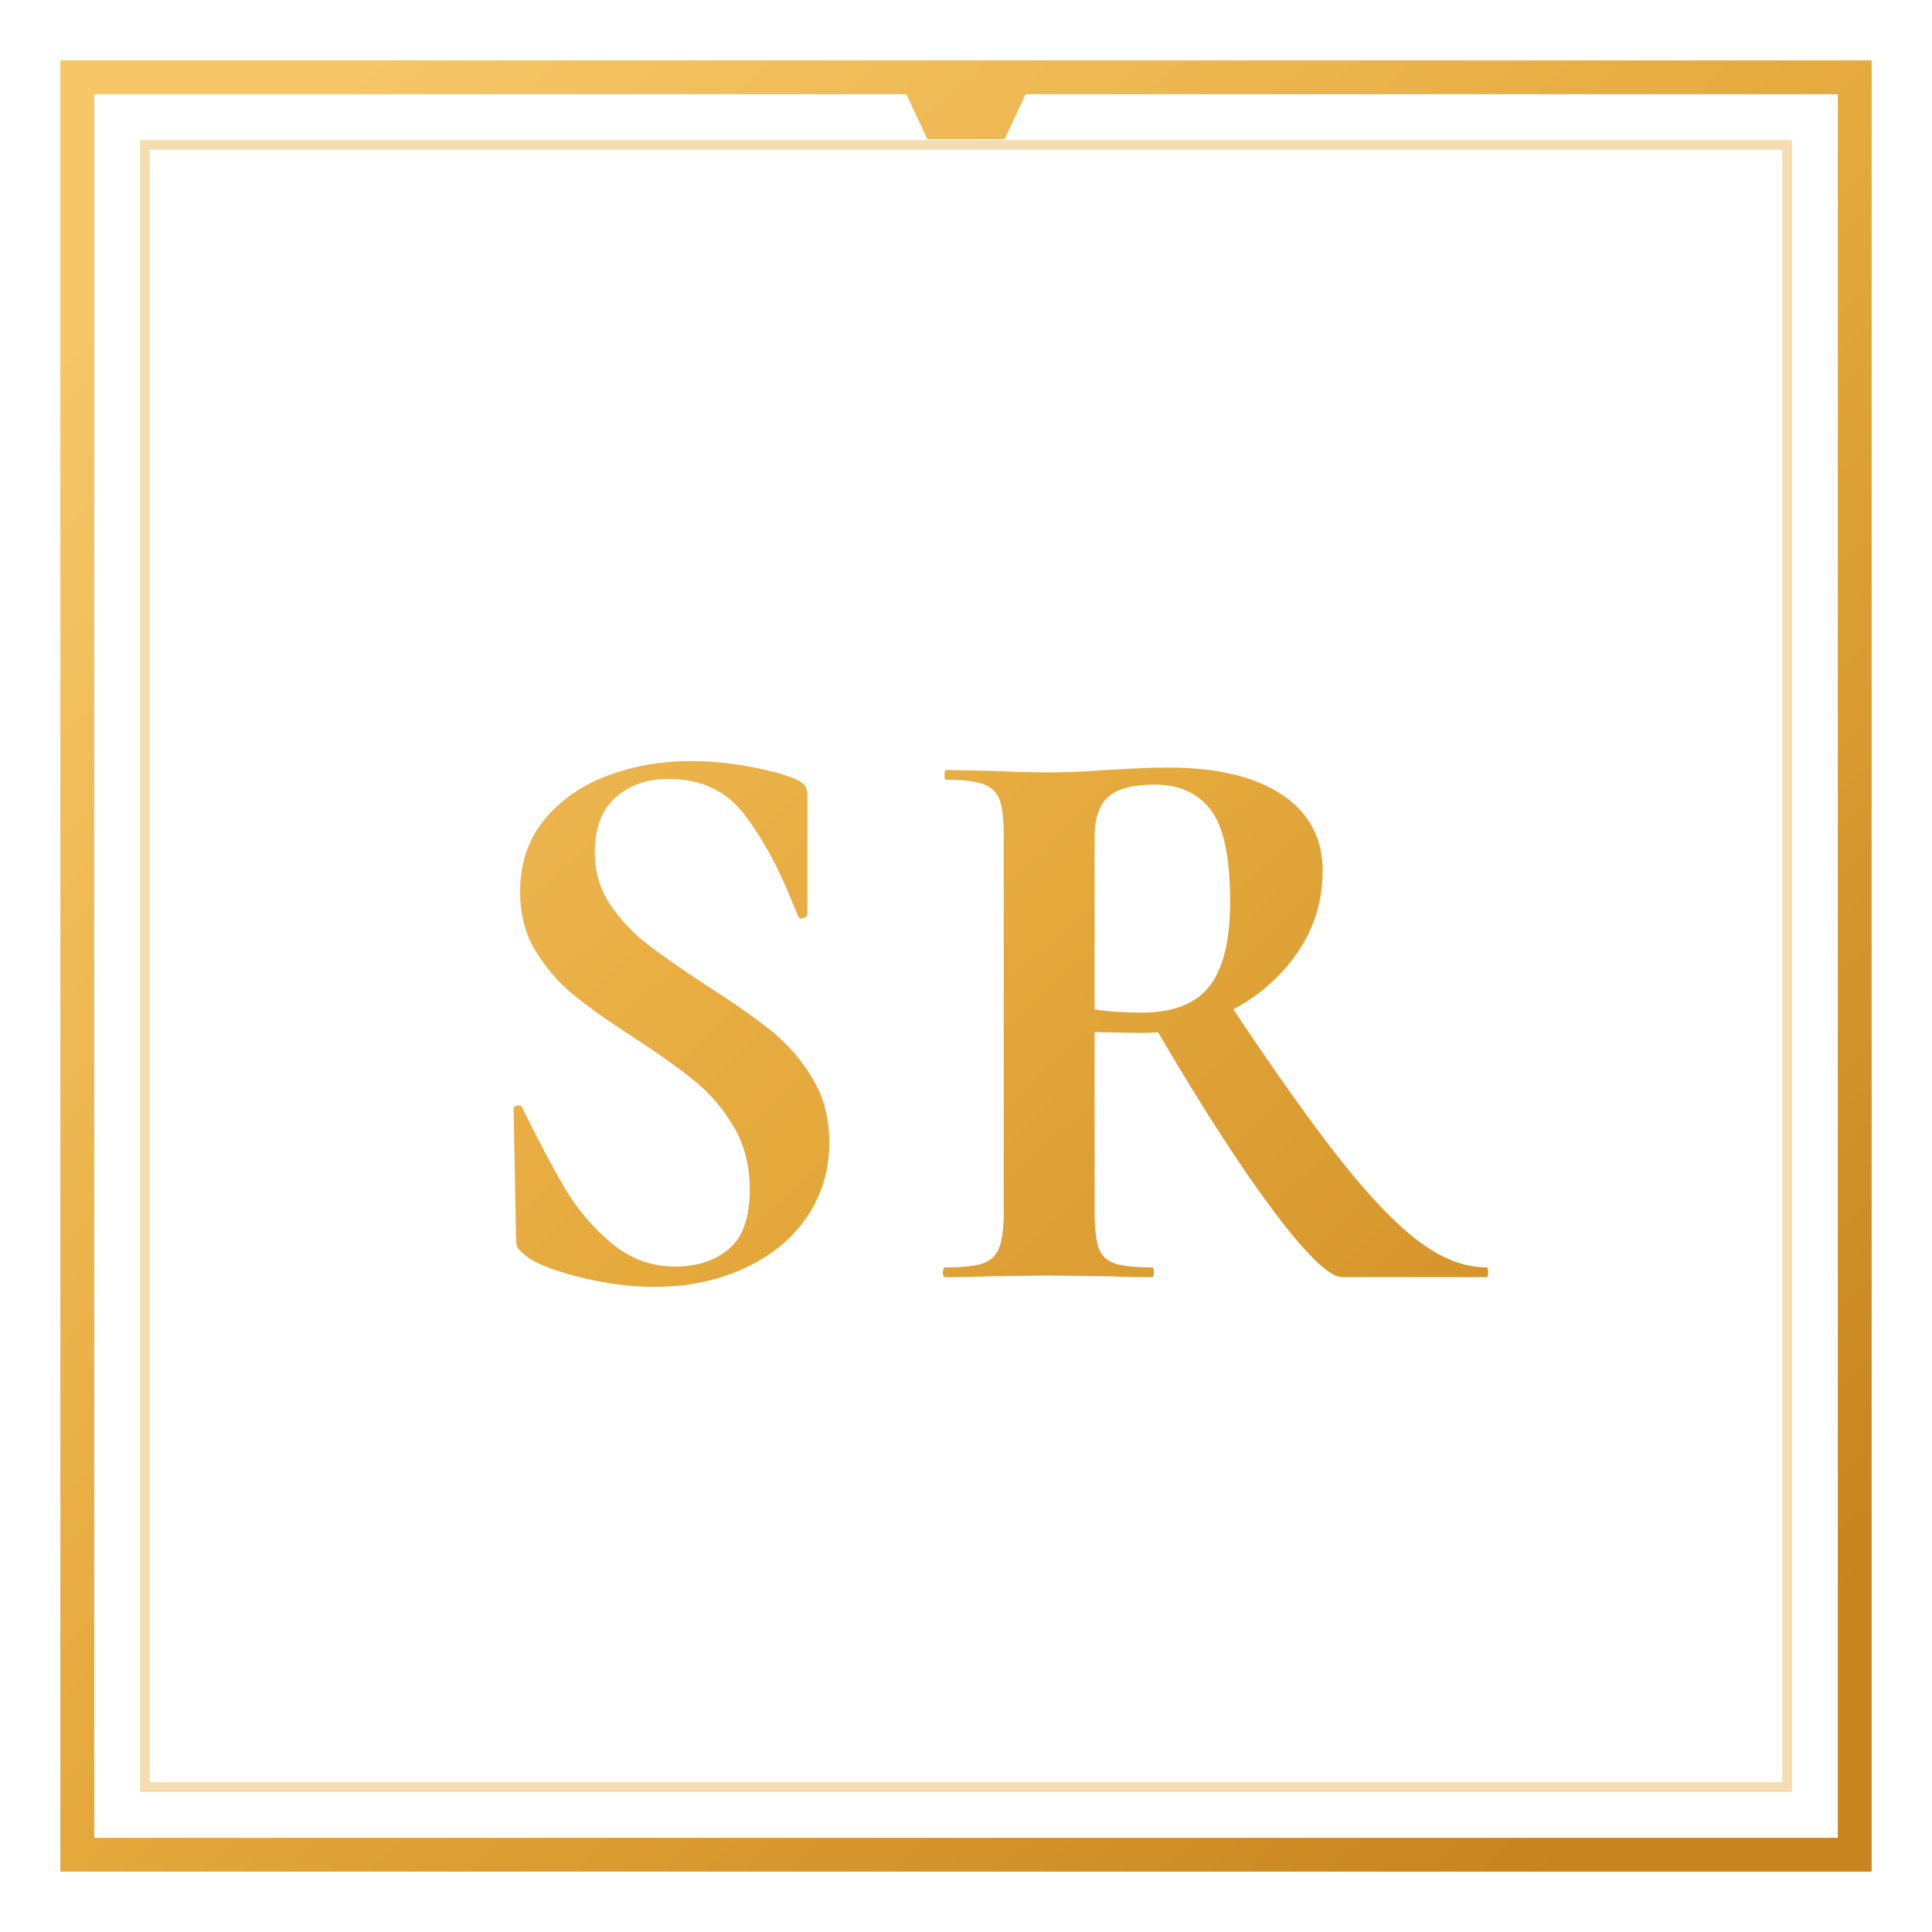
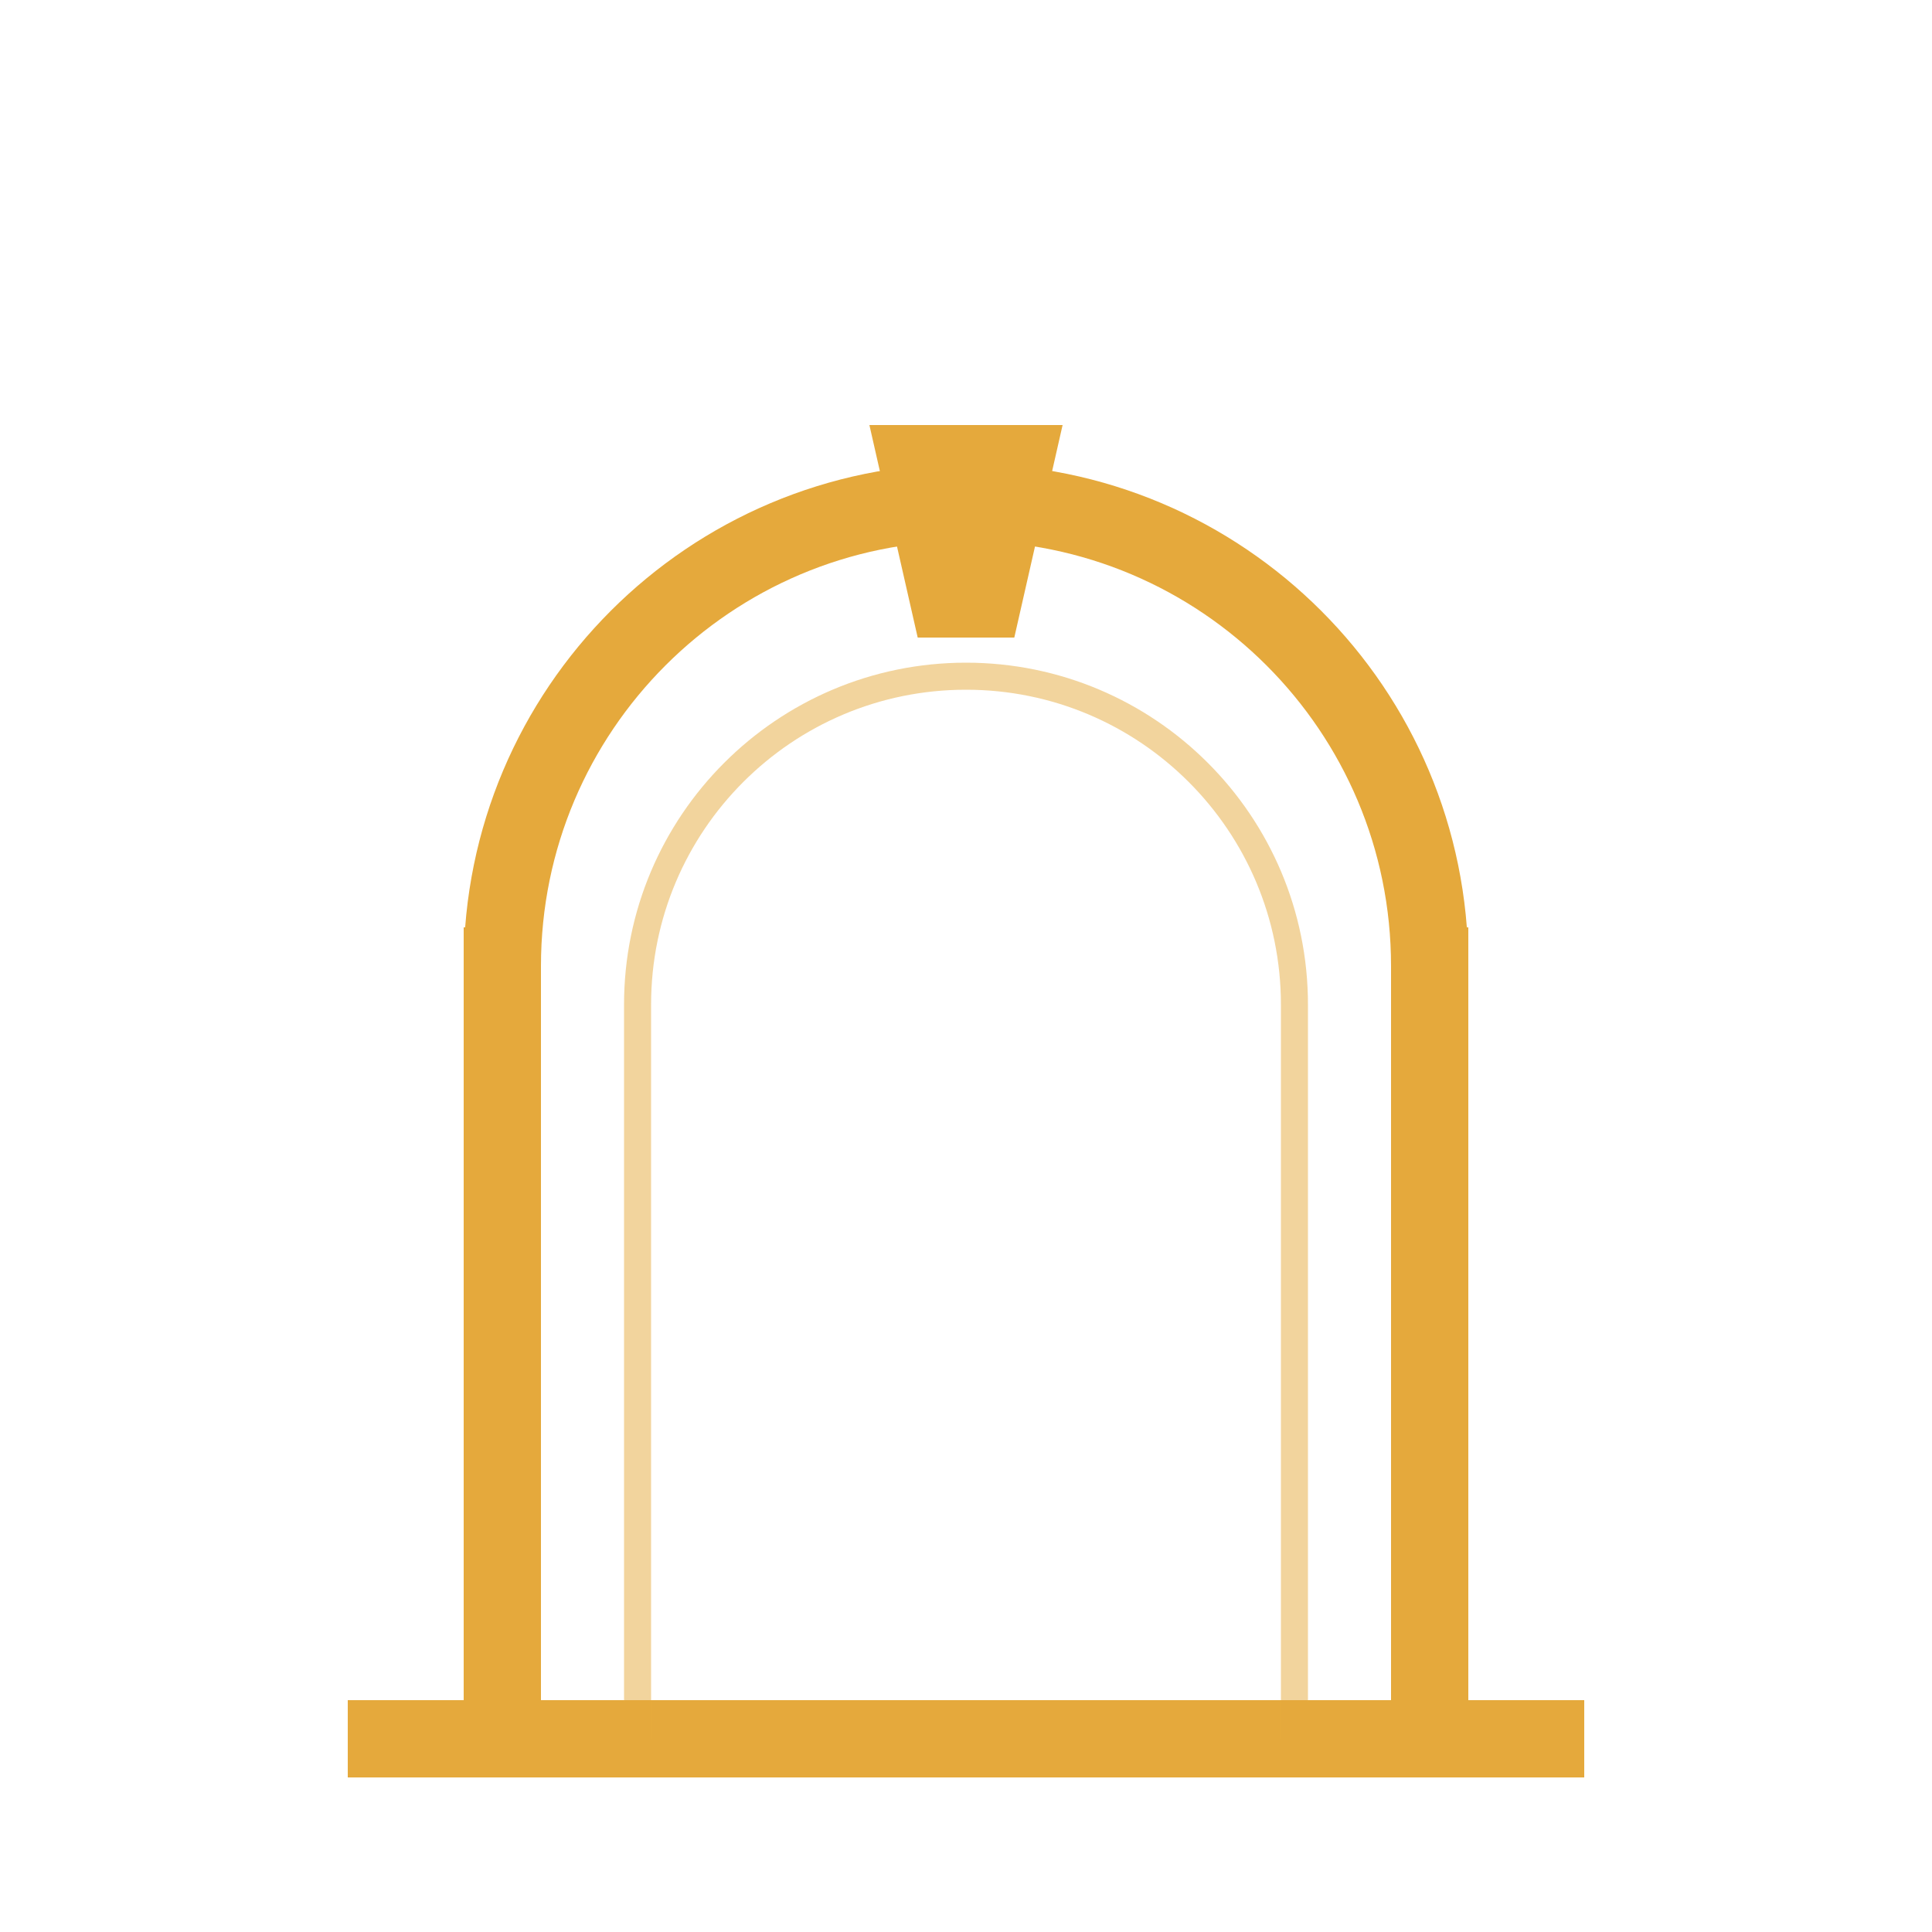
<svg xmlns="http://www.w3.org/2000/svg" viewBox="0 0 100 100" role="img" aria-label="Sicily Realty">
-   <defs>
-     <linearGradient id="gold" x1="12" y1="10" x2="88" y2="90" gradientUnits="userSpaceOnUse">
-       <stop offset="0%" stop-color="#F6C667" />
-       <stop offset="50%" stop-color="#E5A93C" />
-       <stop offset="100%" stop-color="#C8841F" />
-     </linearGradient>
-   </defs>
-   <rect x="4.0" y="4.0" width="92.0" height="92.0" fill="none" stroke="url(#gold)" stroke-width="1.75" />
-   <rect x="7.5" y="7.5" width="85.0" height="85.0" fill="none" stroke="#E5A93C" stroke-width="0.5" opacity="0.4" />
-   <path d="M46.5 4.0 L53.5 4.0 L52.0 7.2 L48.0 7.2 Z" fill="url(#gold)" />
-   <path d="M36.539 50.984Q38.639 52.328 39.899 53.336Q41.159 54.344 42.041 55.793Q42.923 57.242 42.923 59.132Q42.923 61.316 41.747 63.017Q40.571 64.718 38.492 65.663Q36.413 66.608 33.851 66.608Q32.003 66.608 29.924 66.083Q27.845 65.558 27.131 64.928Q26.921 64.76 26.816 64.613Q26.711 64.466 26.711 64.13L26.585 57.452V57.41Q26.585 57.242 26.795 57.221Q27.005 57.2 27.047 57.368Q28.307 59.93 29.252 61.526Q30.197 63.122 31.646 64.34Q33.095 65.558 34.943 65.558Q36.623 65.558 37.715 64.655Q38.807 63.752 38.807 61.568Q38.807 59.72 37.988 58.334Q37.169 56.948 35.993 55.982Q34.817 55.016 32.759 53.672Q30.743 52.37 29.63 51.446Q28.517 50.522 27.719 49.22Q26.921 47.918 26.921 46.154Q26.921 43.928 28.202 42.395Q29.483 40.862 31.499 40.127Q33.515 39.392 35.741 39.392Q37.211 39.392 38.723 39.665Q40.235 39.938 41.159 40.316Q41.537 40.484 41.663 40.673Q41.789 40.862 41.789 41.156V47.33Q41.789 47.456 41.579 47.519Q41.369 47.582 41.327 47.456L40.991 46.658Q39.941 44.012 38.534 42.164Q37.127 40.316 34.607 40.316Q32.927 40.316 31.856 41.282Q30.785 42.248 30.785 44.096Q30.785 45.608 31.562 46.784Q32.339 47.96 33.473 48.842Q34.607 49.724 36.539 50.984Z M59.933 53.42Q59.597 53.462 58.967 53.462L56.657 53.42V62.702Q56.657 64.004 56.867 64.592Q57.077 65.18 57.686 65.39Q58.295 65.6 59.639 65.6Q59.723 65.6 59.723 65.852Q59.723 66.104 59.639 66.104Q58.253 66.104 57.455 66.062L54.263 66.02L51.197 66.062Q50.357 66.104 48.929 66.104Q48.803 66.104 48.803 65.852Q48.803 65.6 48.929 65.6Q50.273 65.6 50.882 65.39Q51.491 65.18 51.722 64.571Q51.953 63.962 51.953 62.702V43.256Q51.953 41.996 51.743 41.408Q51.533 40.82 50.903 40.589Q50.273 40.358 48.971 40.358Q48.887 40.358 48.887 40.106Q48.887 39.854 48.971 39.854L51.197 39.896Q53.129 39.98 54.263 39.98Q55.691 39.98 57.245 39.854Q58.043 39.812 58.862 39.77Q59.681 39.728 60.437 39.728Q64.259 39.728 66.359 41.135Q68.459 42.542 68.459 45.062Q68.459 47.372 67.199 49.241Q65.939 51.11 63.839 52.244Q67.199 57.284 69.467 60.14Q71.735 62.996 73.499 64.298Q75.263 65.6 76.943 65.6Q77.027 65.6 77.027 65.852Q77.027 66.104 76.943 66.104H69.467Q68.501 66.104 65.981 62.765Q63.461 59.426 59.933 53.42ZM59.765 40.61Q58.085 40.61 57.371 41.24Q56.657 41.87 56.657 43.34V52.244Q57.665 52.412 59.093 52.412Q61.529 52.412 62.6 51.047Q63.671 49.682 63.671 46.658Q63.671 43.214 62.663 41.912Q61.655 40.61 59.765 40.61Z" fill="url(#gold)" />
+   <g fill="none" stroke="#E5A93C" stroke-width="4" stroke-linecap="square" stroke-linejoin="miter">
+     <path d="M26 90 L26 50" />
+     <path d="M74 90 L74 50" />
+     <path d="M26 50 A24 24 0 0 1 74 50" />
+     <path d="M20 90 L80 90" />
+   </g>
+   <path d="M45 22 L55 22 L52.5 33 L47.5 33 Z" fill="#E5A93C" />
+   <path d="M33 90 L33 52 A17 17 0 0 1 67 52 L67 90" fill="none" stroke="#E5A93C" stroke-width="1.4" opacity="0.5" />
</svg>
